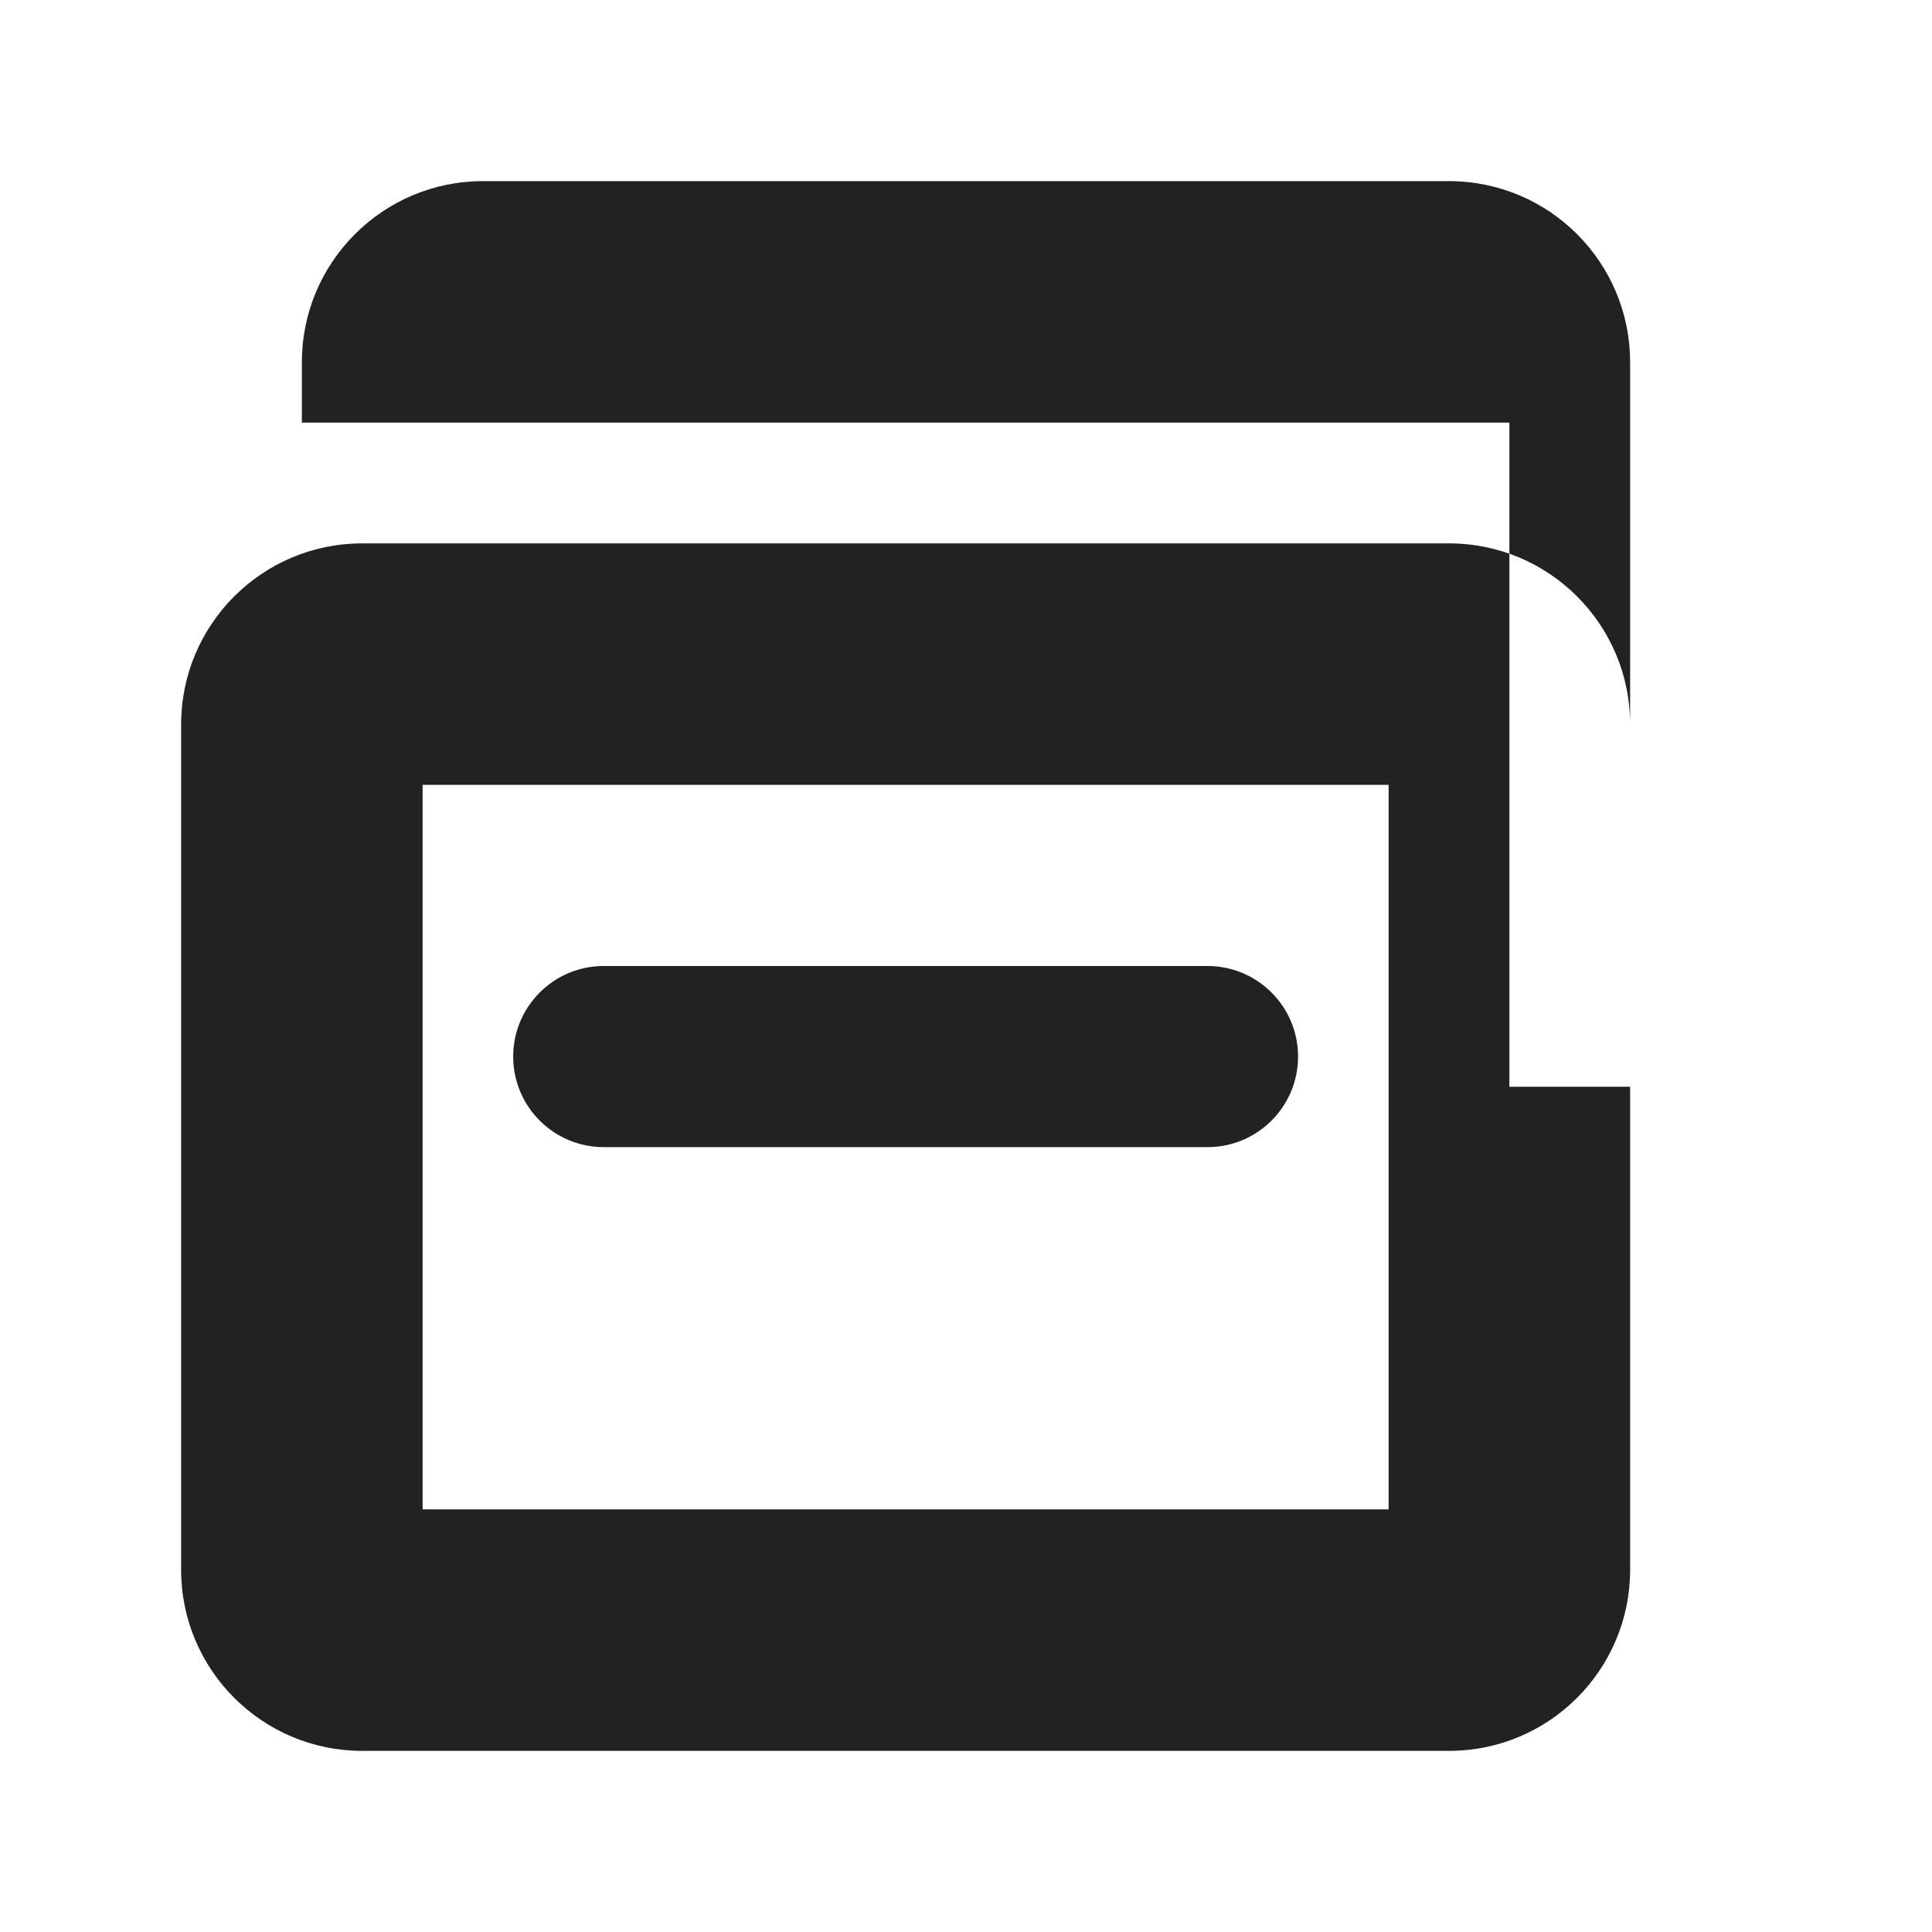
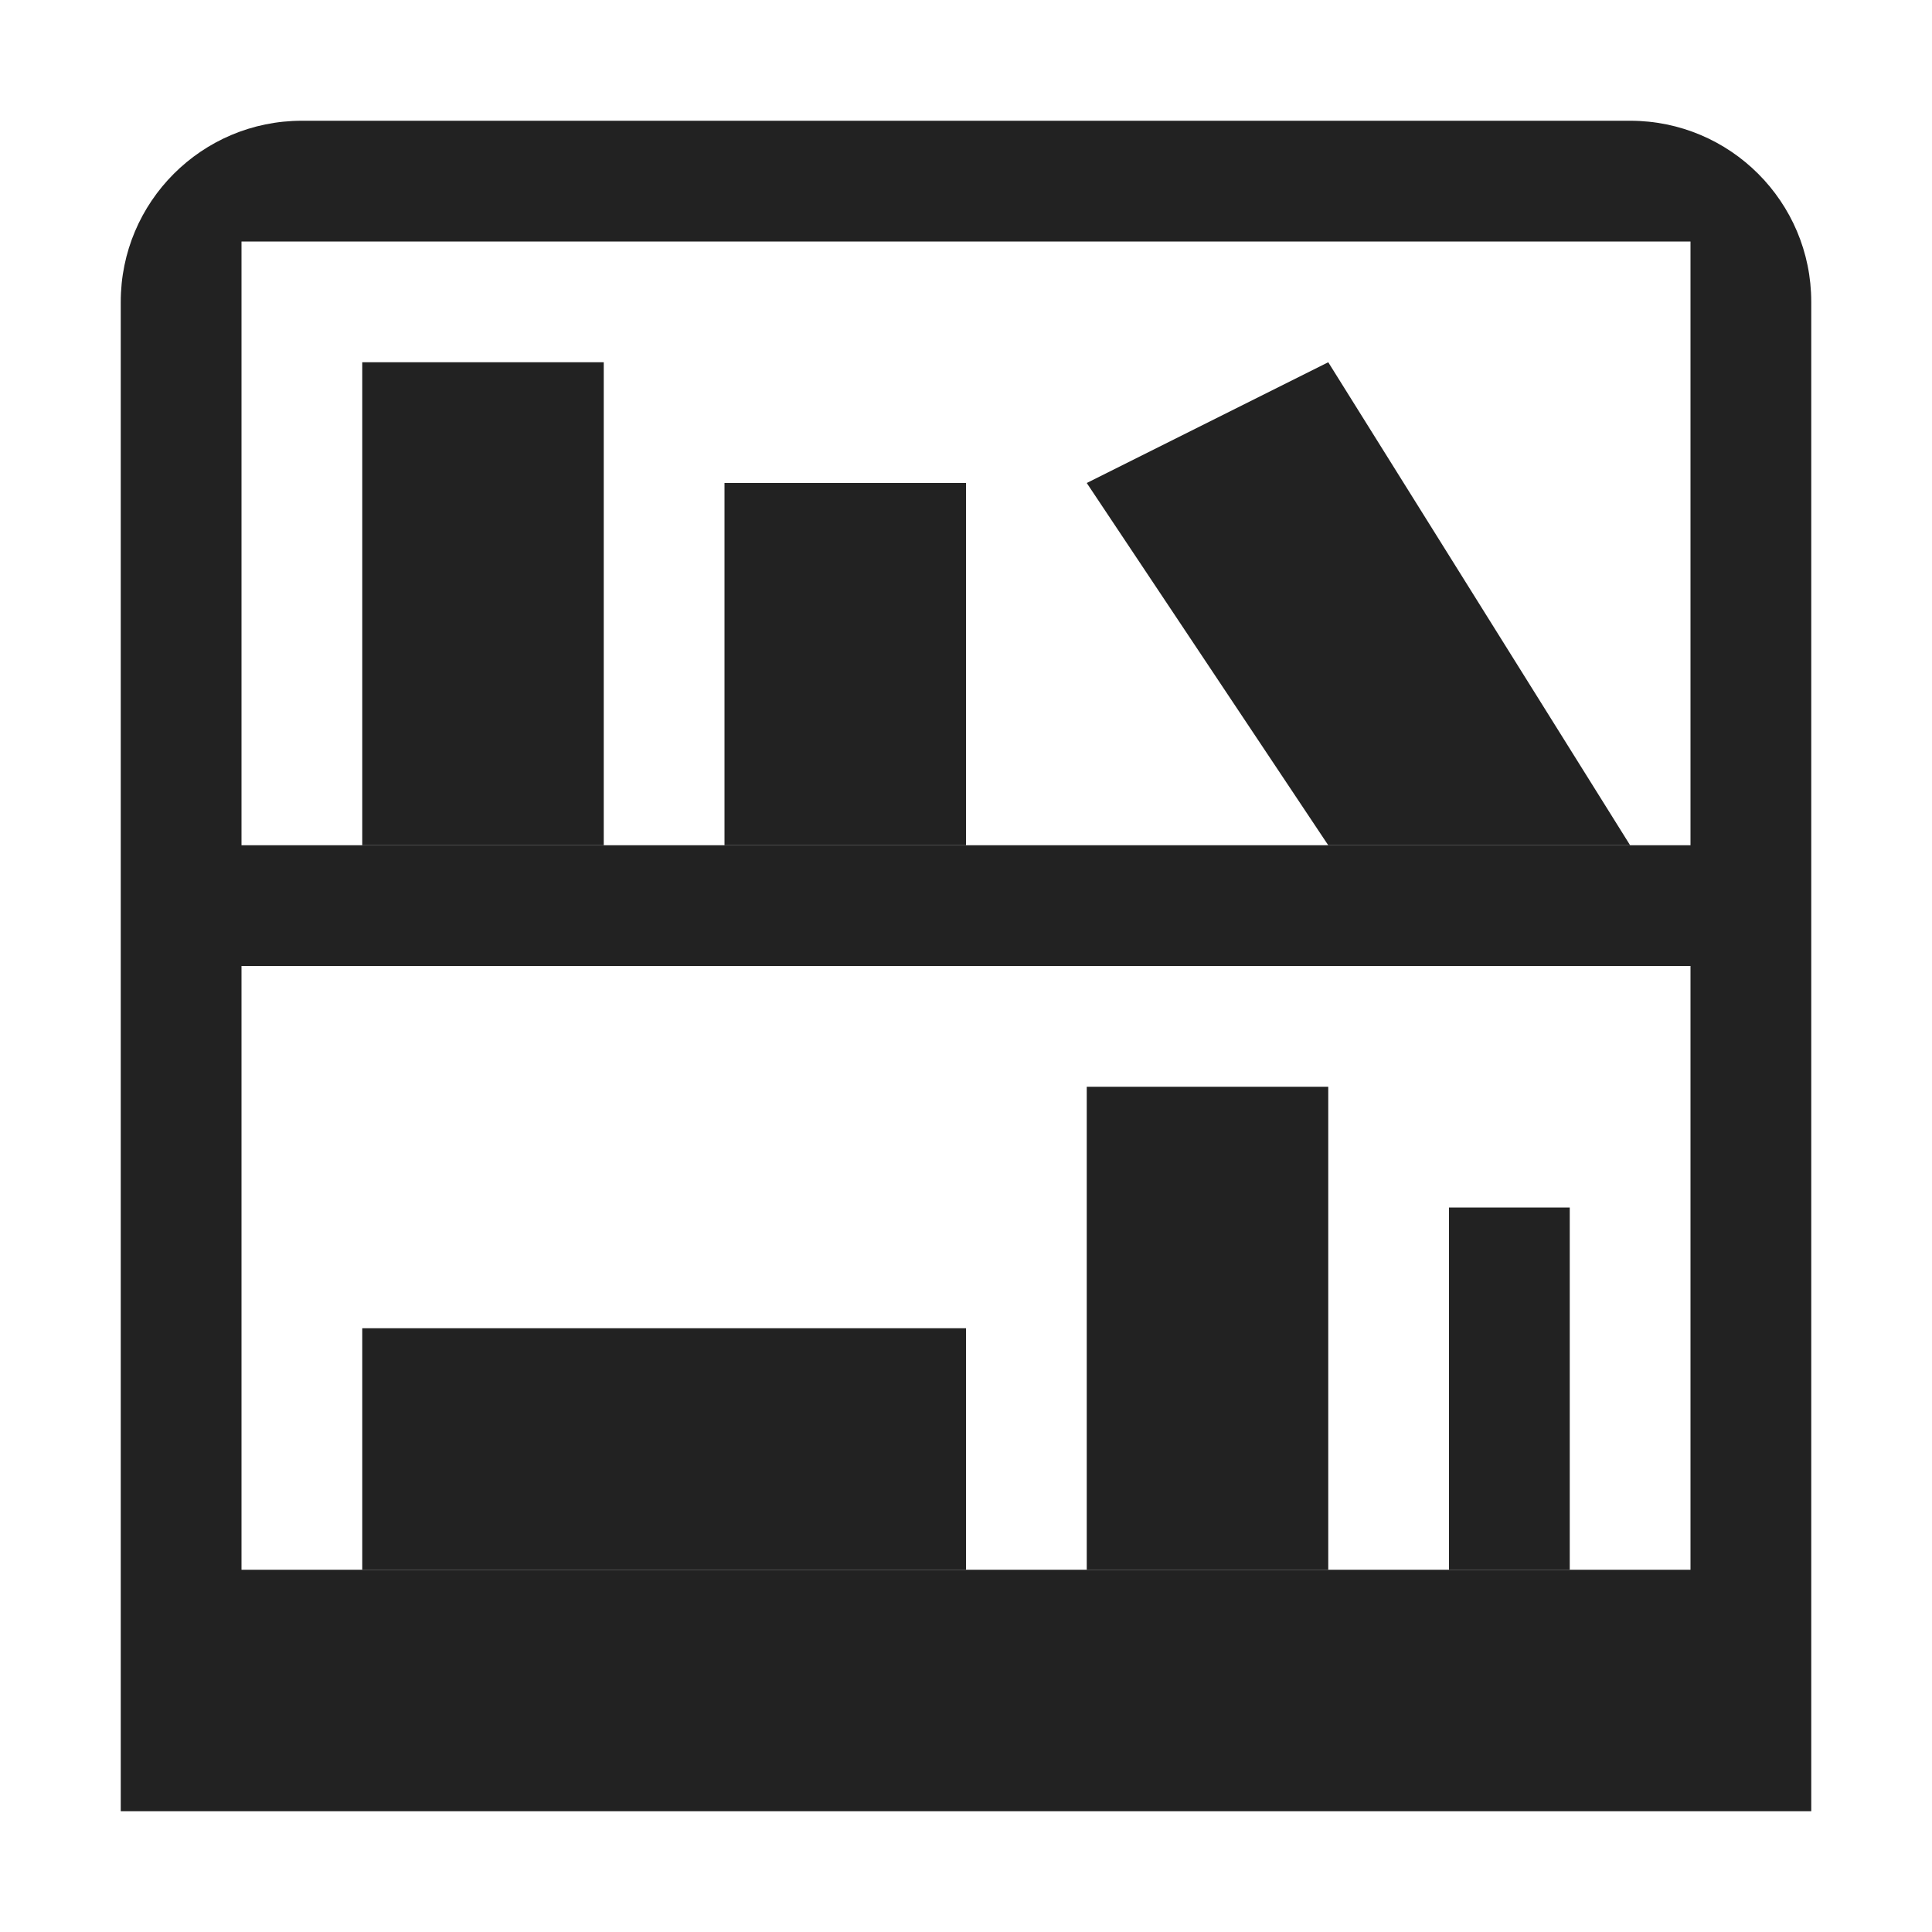
<svg xmlns="http://www.w3.org/2000/svg" width="16" height="16" viewBox="0 0 16 16">
-   <path fill="#222" fill-rule="evenodd" d="M4 1.5A1.5 1.5 0 0 0 2.5 3v.5h2V3.5h8V9h1V3A1.5 1.5 0 0 0 12 1.5Z            M1.5 6A1.5 1.5 0 0 1 3 4.5h9A1.5 1.5 0 0 1 13.5 6v7A1.5 1.5 0 0 1 12 14.5H3A1.5 1.5 0 0 1 1.5 13Z            M3.5 6.5v6h8v-6Z            M5 8h5a0.75 0.75 0 0 1 0 1.5H5A0.75 0.75 0 0 1 5 8Z" />
+   <path fill="#222" fill-rule="evenodd" d="M2.5 1h11A1.5 1.5 0 0 1 15 2.5V15H1V2.5A1.5 1.5 0 0 1 2.5 1Z            M2 2v5h12V2Z            M2 8v5h12V8Z" />
+   <path fill="#222" d="M3 3h2v4H3Z            M6 4h2v3H6Z            M9 4l2-1l2.5 4H11Z            M3 11h5v2H3Z            M9 9h2v4H9Z            M12 10h1v3h-1Z" />
</svg>
